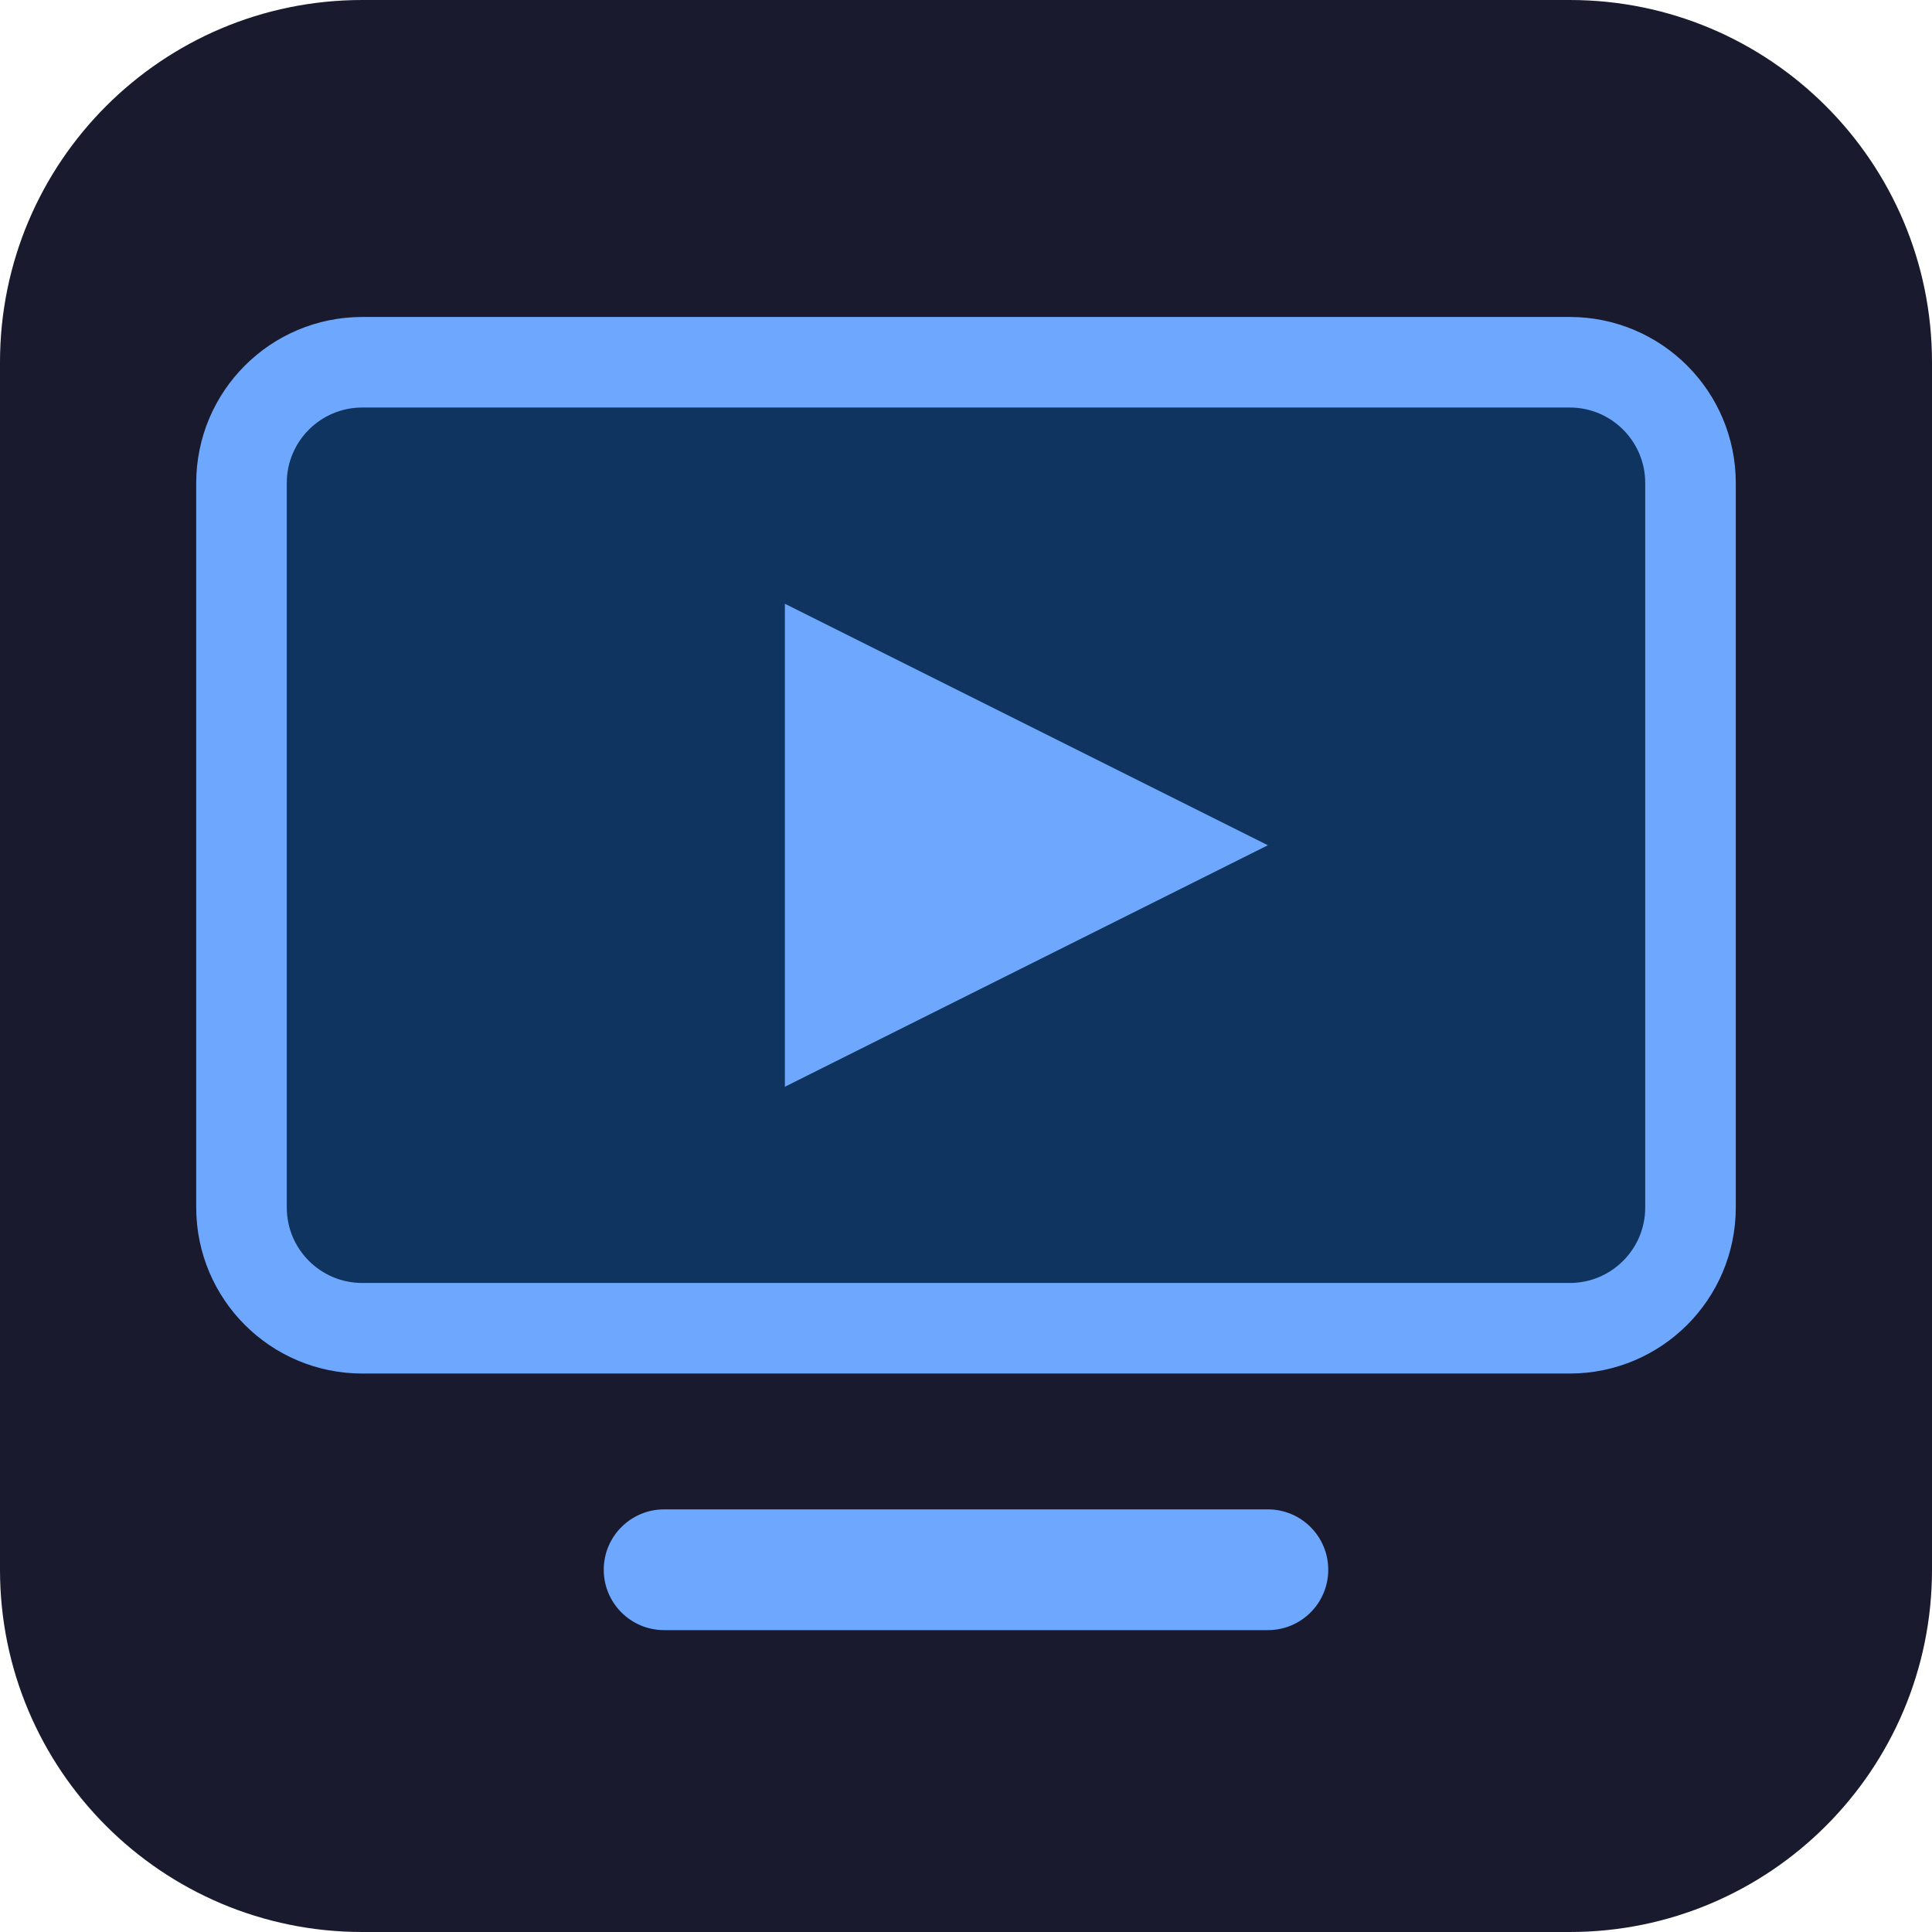
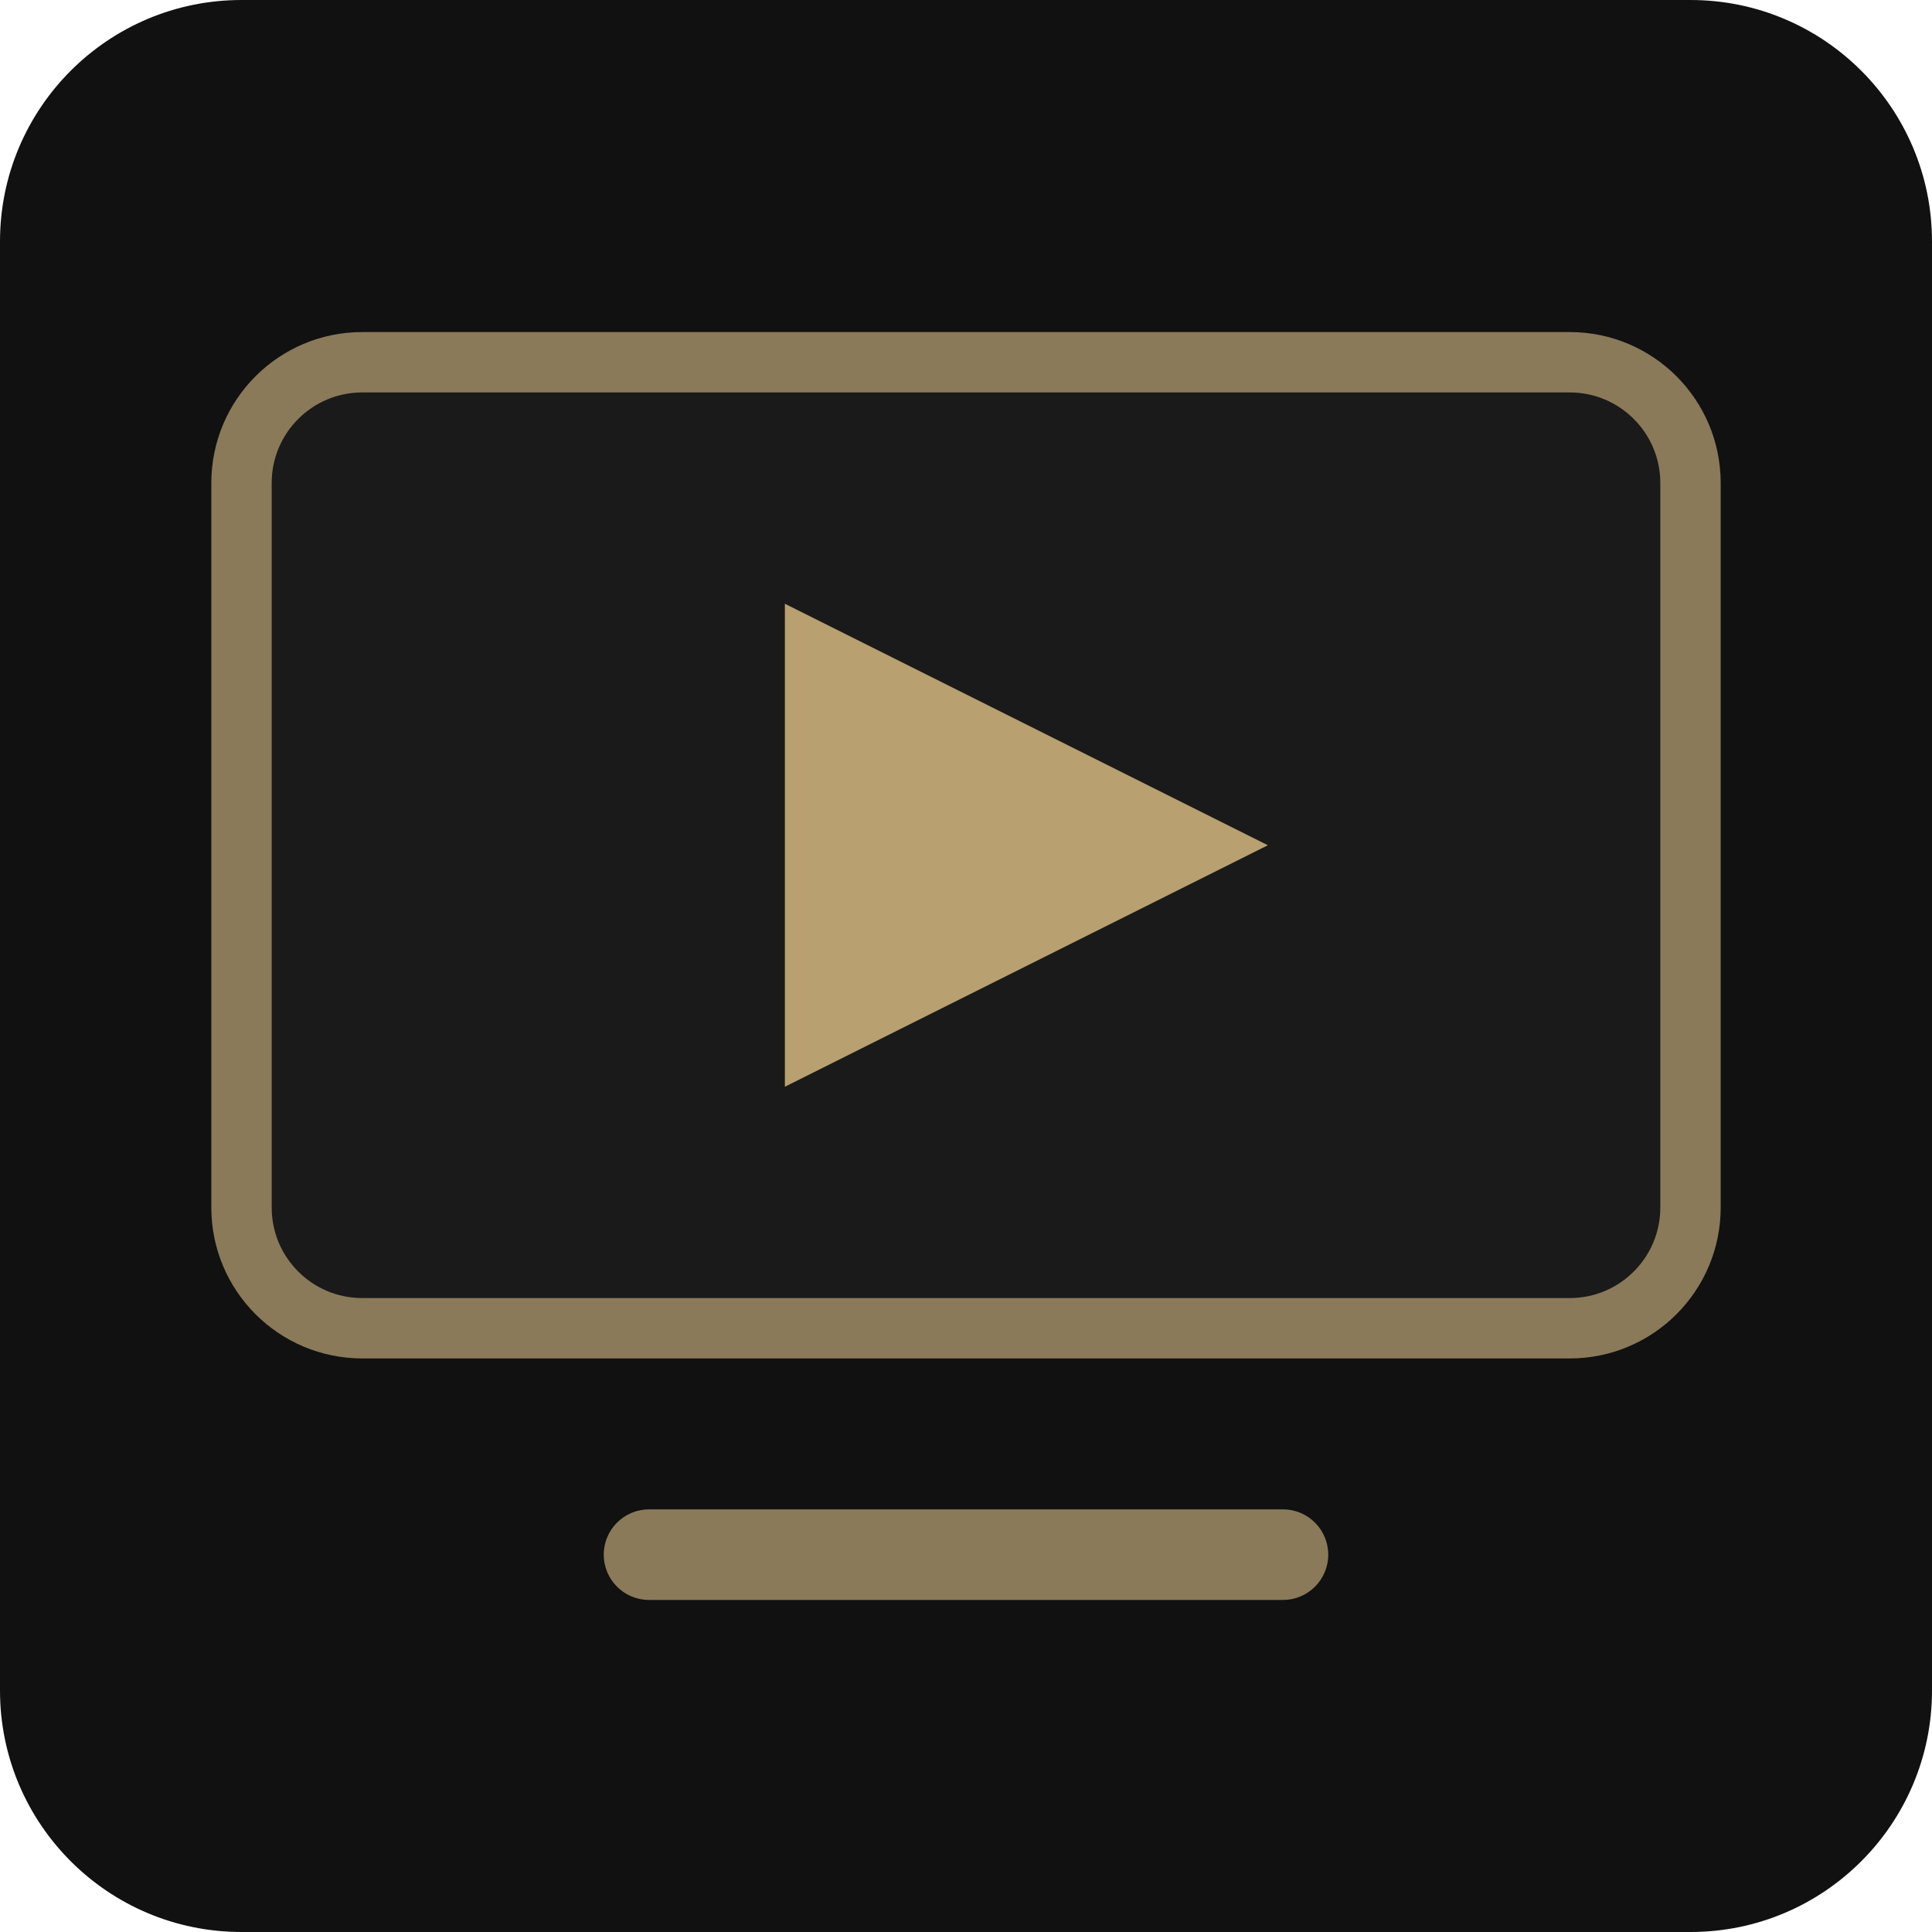
<svg xmlns="http://www.w3.org/2000/svg" viewBox="0 0 32 32">
-   <rect width="32" height="32" rx="6" fill="#1a1a2e" />
-   <rect x="4" y="6" width="24" height="16" rx="2" fill="#0f3460" stroke="#6ea8fe" stroke-width="1.5" />
-   <polygon points="13,10 13,18 21,14" fill="#6ea8fe" />
-   <rect x="10" y="25" width="12" height="2" rx="1" fill="#6ea8fe" />
+   <rect width="32" height="32" rx="4" fill="#111" />
+   <rect x="4" y="6" width="24" height="16" rx="2" fill="#1a1a1a" stroke="#8a7a5a" stroke-width="1" />
+   <polygon points="13,10 13,18 21,14" fill="#b8a070" />
+   <rect x="10" y="25" width="12" height="1.5" rx="0.75" fill="#8a7a5a" />
</svg>
